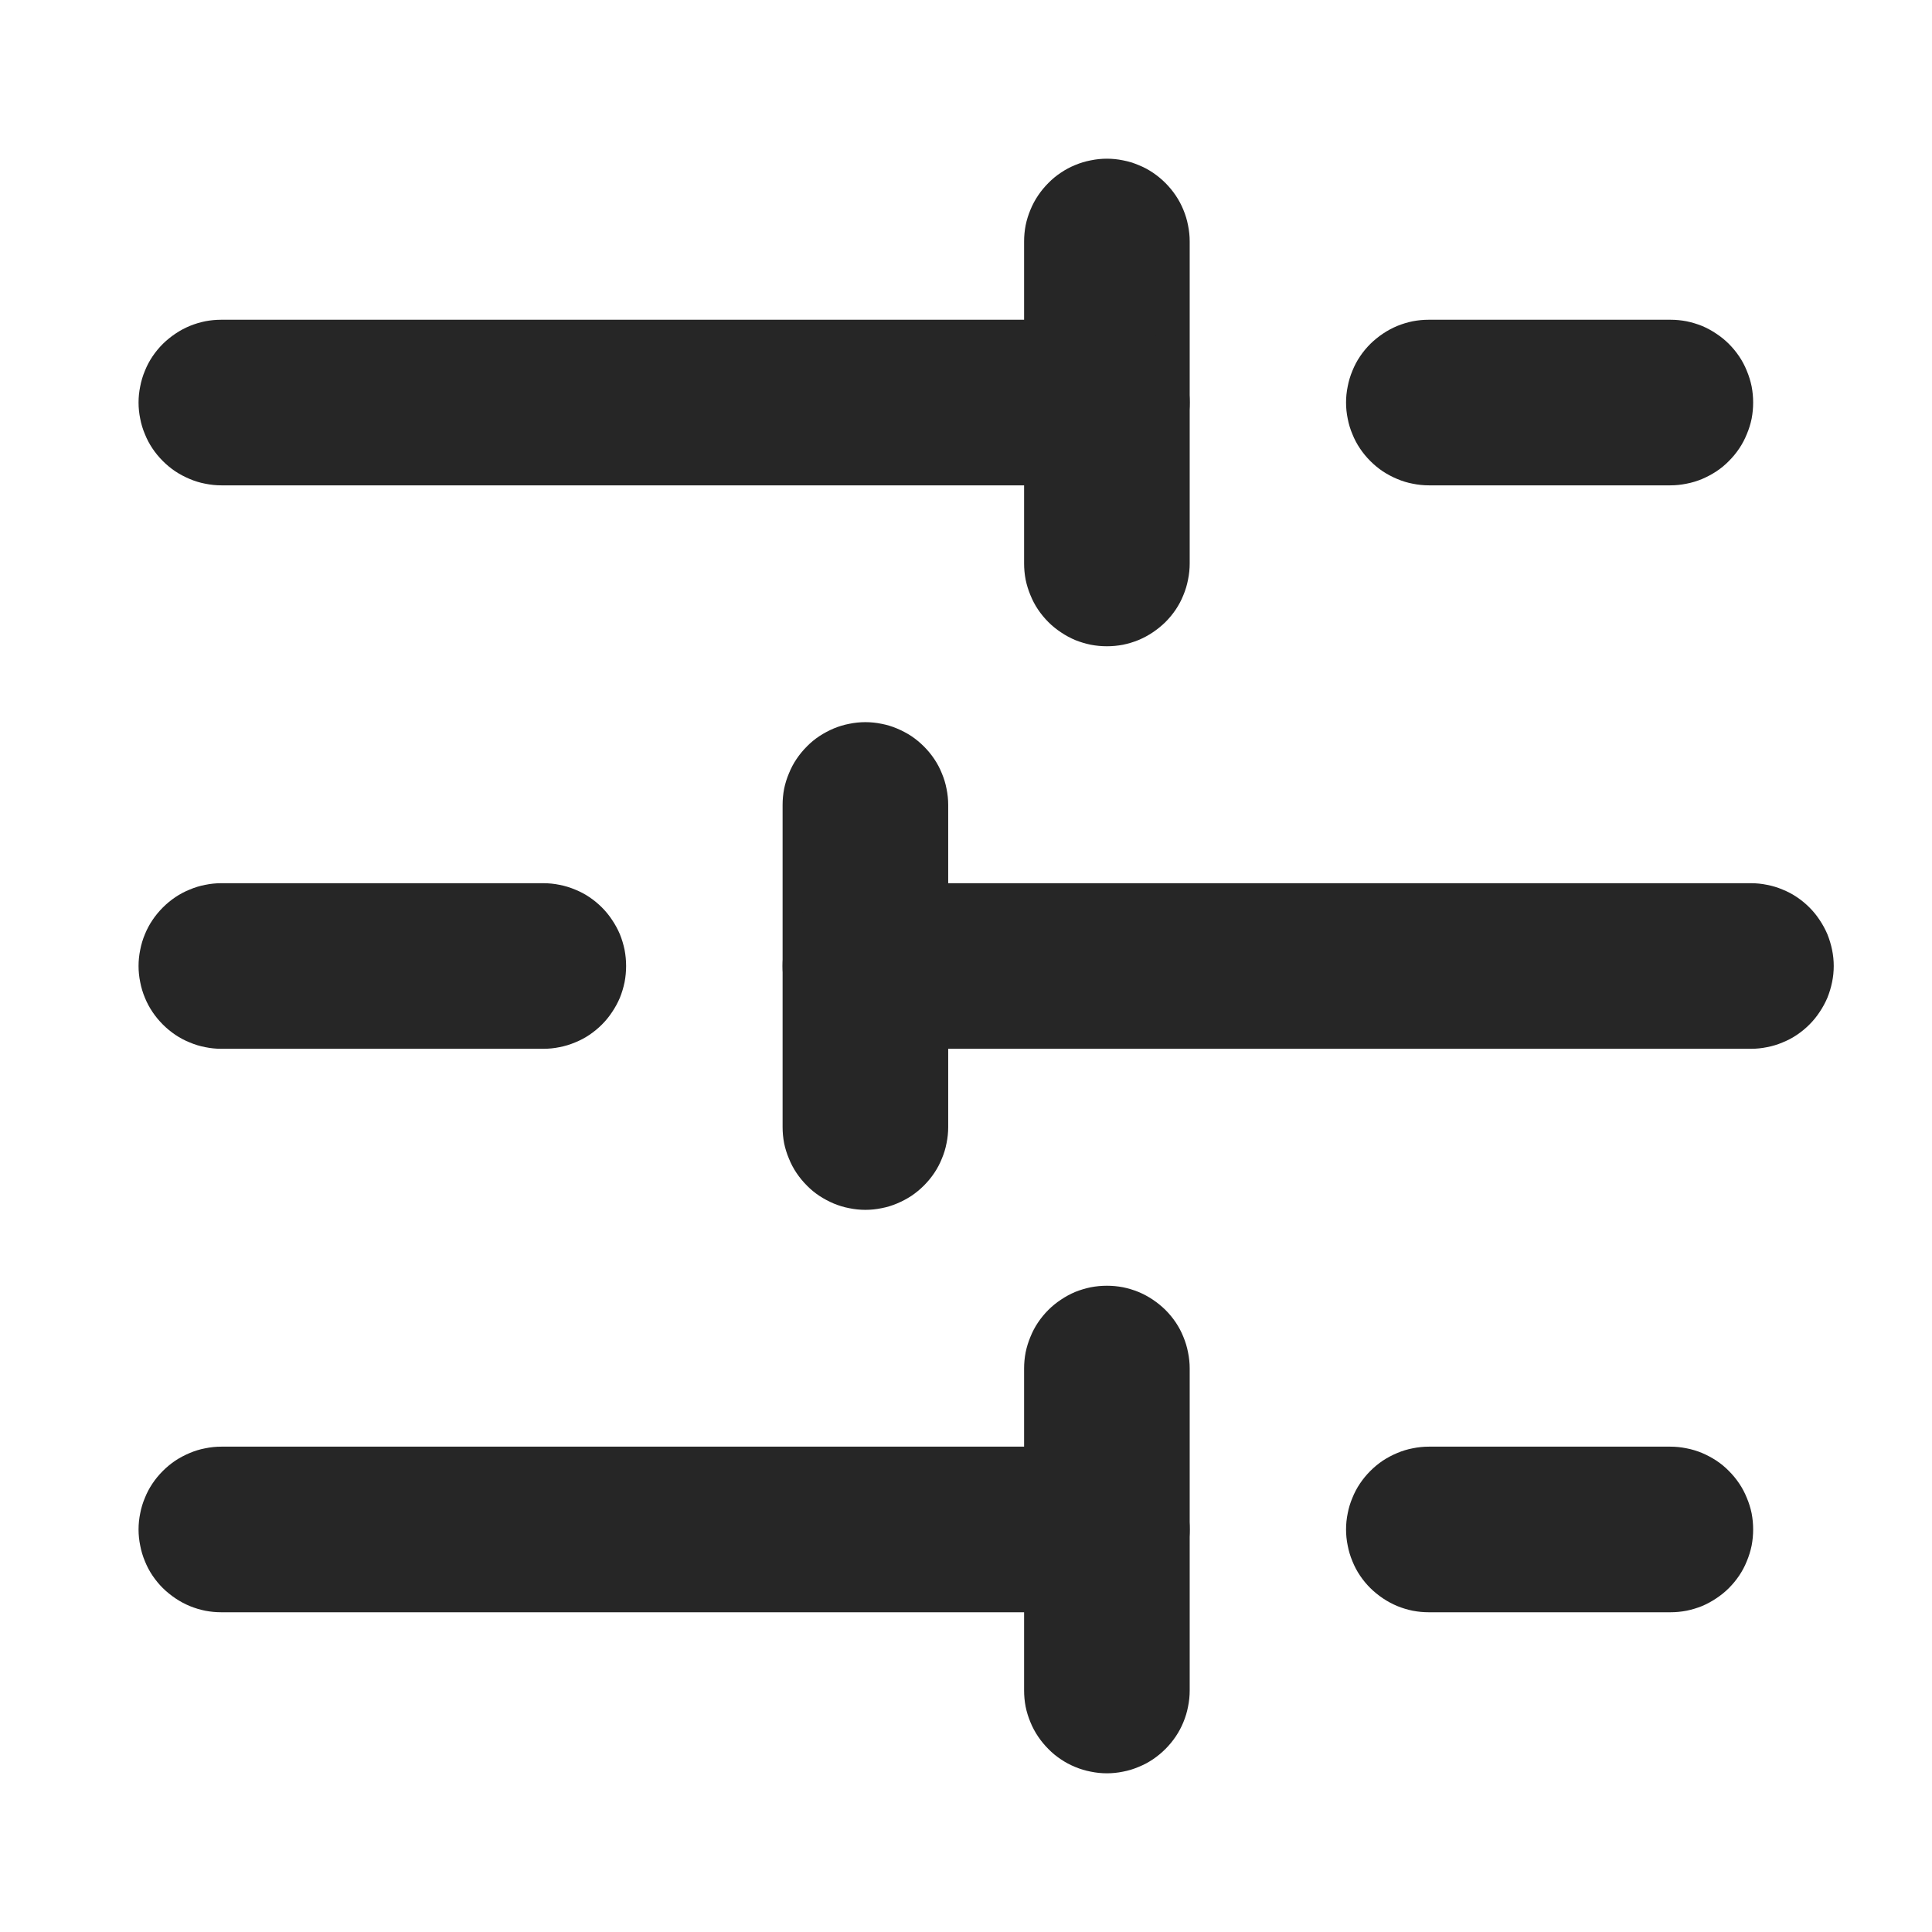
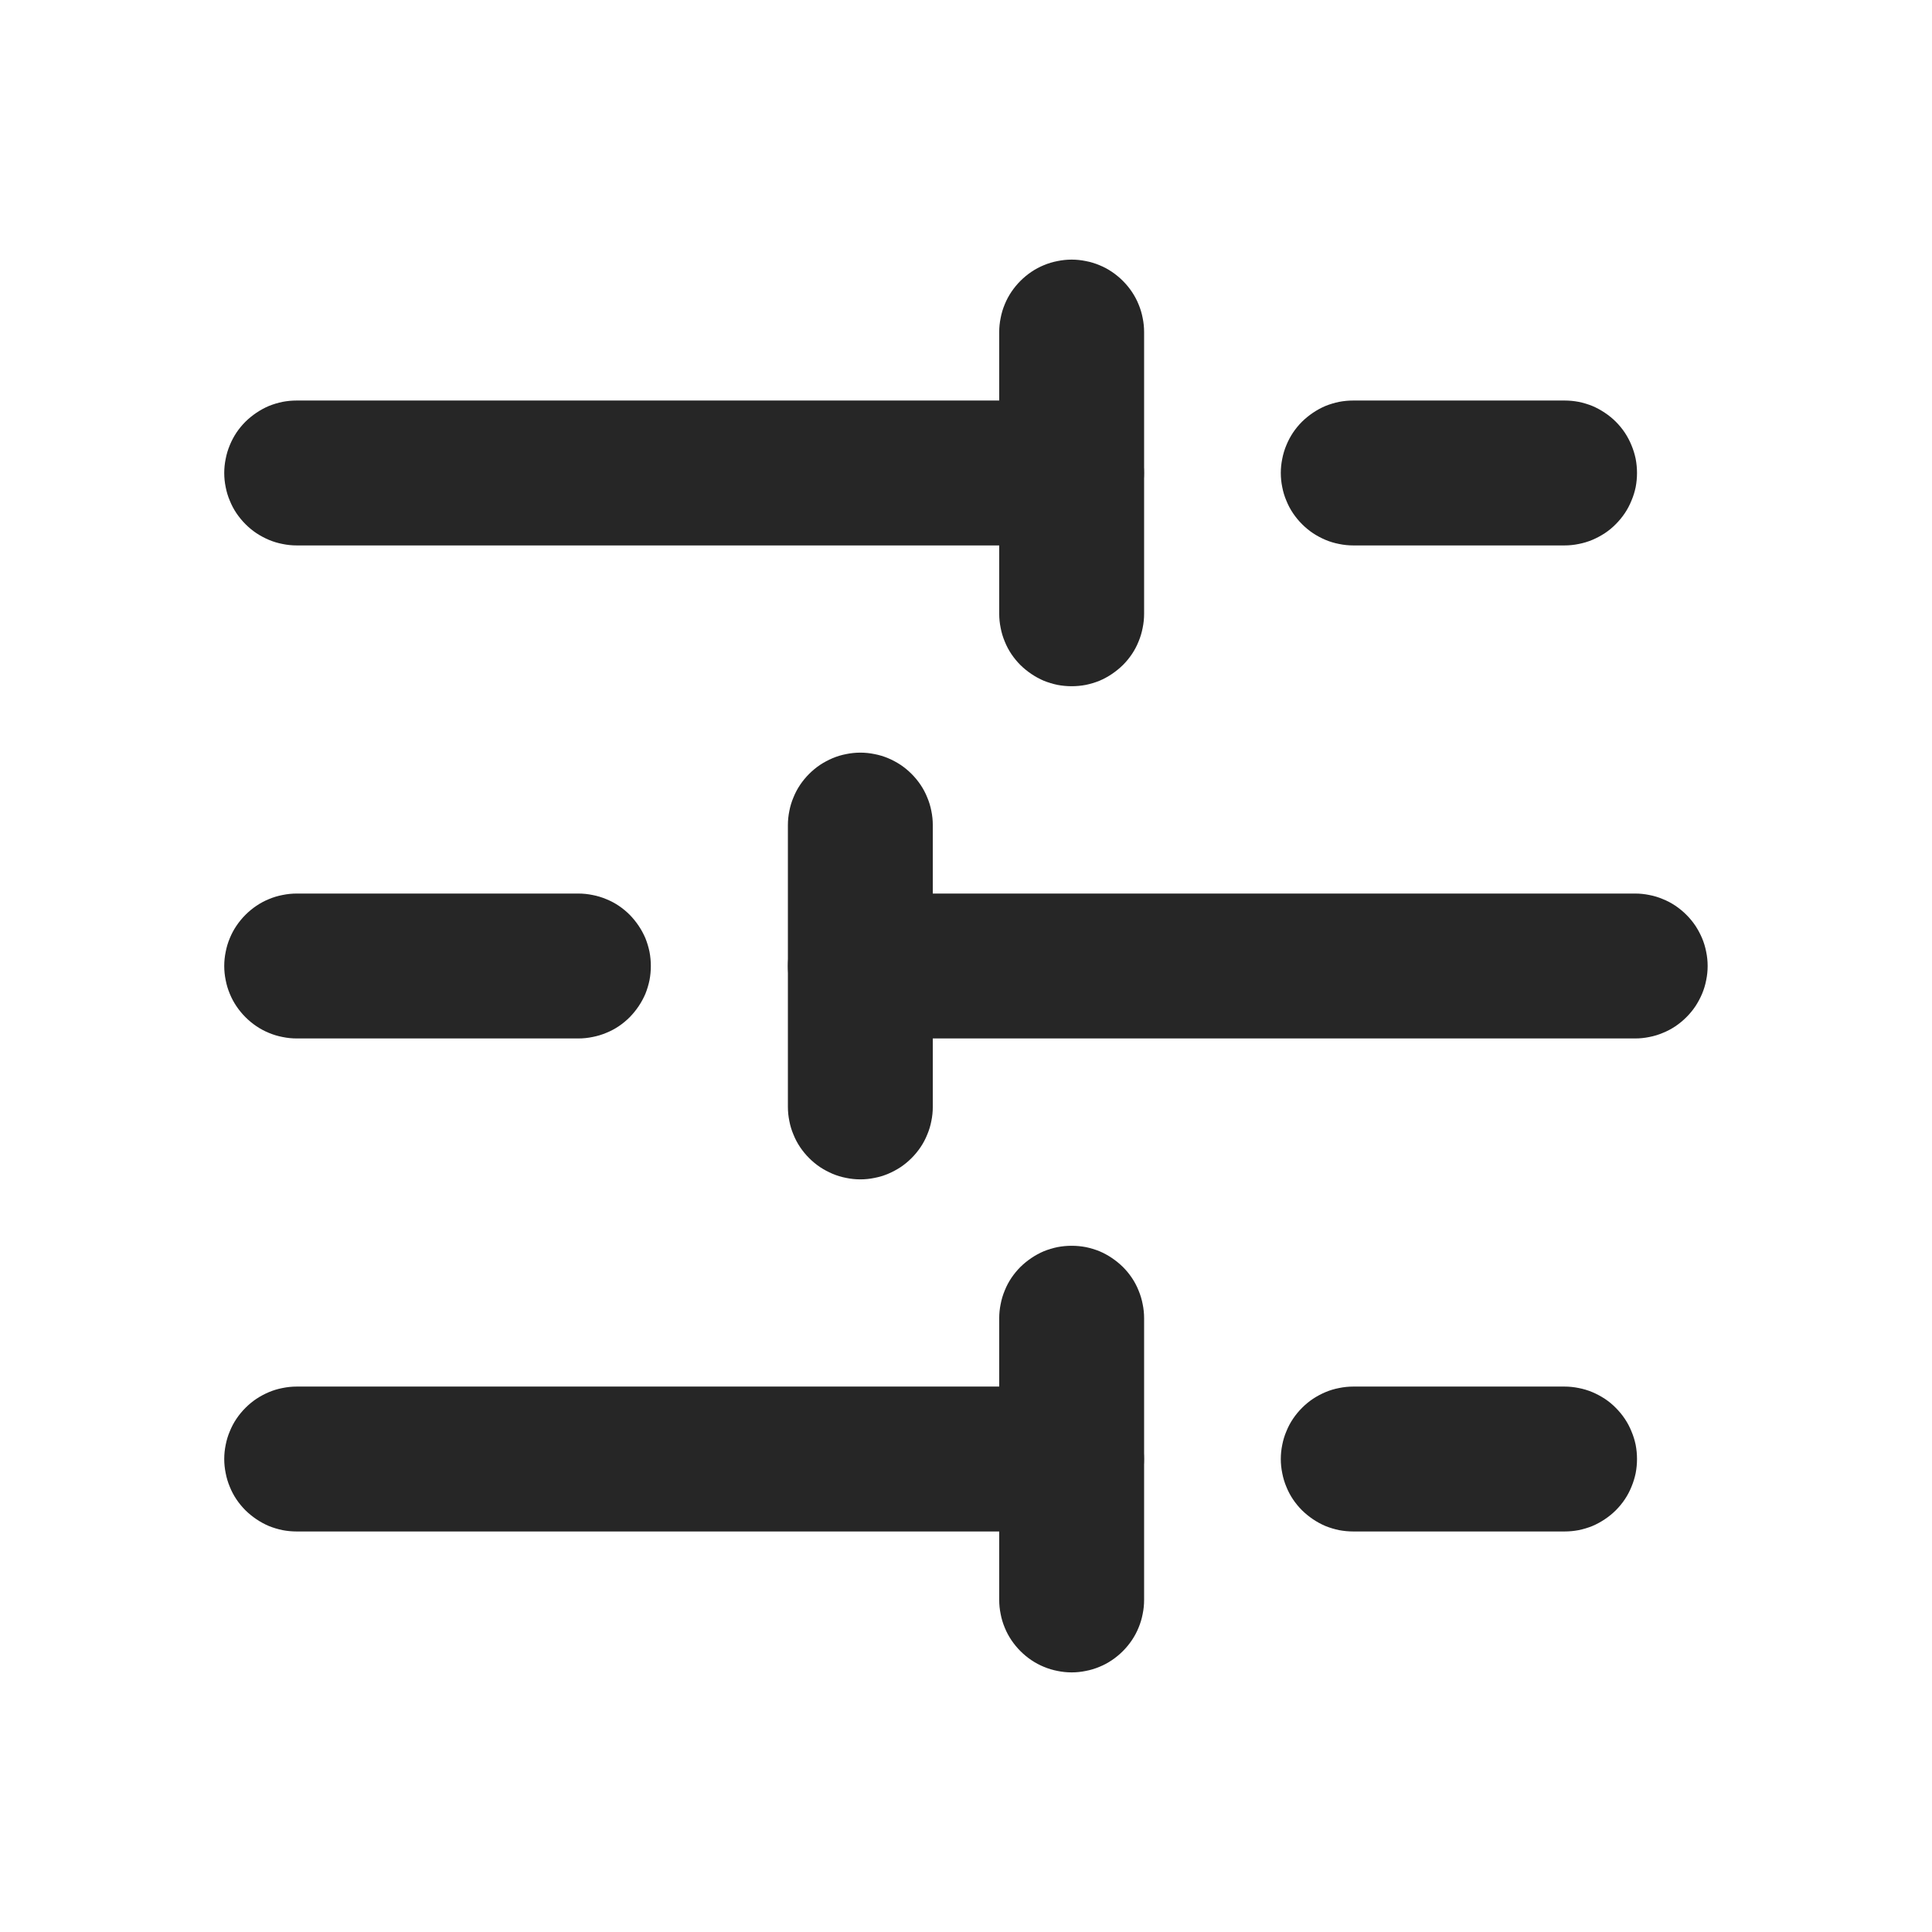
- <svg xmlns="http://www.w3.org/2000/svg" fill="none" version="1.1" width="14" height="14" viewBox="0 0 14 14">
-   <defs>
-     <clipPath id="master_svg0_922_9942">
-       <rect x="0" y="0" width="14" height="14" rx="0" />
-     </clipPath>
-   </defs>
-   <g clip-path="url(#master_svg0_922_9942)">
+ <svg xmlns="http://www.w3.org/2000/svg" fill="none" version="1.1" width="16" height="16" viewBox="0 0 16 16">
+   <g>
    <g>
-       <path d="M10.354,2.317L12.104,2.317Q12.163,2.317,12.221,2.328Q12.279,2.34,12.334,2.362Q12.388,2.385,12.437,2.418Q12.487,2.451,12.528,2.492Q12.57,2.534,12.603,2.583Q12.636,2.632,12.658,2.687Q12.681,2.742,12.693,2.8Q12.704,2.858,12.704,2.917Q12.704,2.976,12.693,3.034Q12.681,3.092,12.658,3.146Q12.636,3.201,12.603,3.25Q12.57,3.299,12.528,3.341Q12.487,3.383,12.437,3.416Q12.388,3.448,12.334,3.471Q12.279,3.494,12.221,3.505Q12.163,3.517,12.104,3.517L10.354,3.517Q10.295,3.517,10.237,3.505Q10.179,3.494,10.125,3.471Q10.07,3.448,10.021,3.416Q9.972,3.383,9.93,3.341Q9.888,3.299,9.855,3.25Q9.822,3.201,9.8,3.146Q9.777,3.092,9.766,3.034Q9.754,2.976,9.754,2.917Q9.754,2.858,9.766,2.8Q9.777,2.742,9.8,2.687Q9.822,2.632,9.855,2.583Q9.888,2.534,9.93,2.492Q9.972,2.451,10.021,2.418Q10.07,2.385,10.125,2.362Q10.179,2.34,10.237,2.328Q10.295,2.317,10.354,2.317Z" fill-rule="evenodd" fill="#262626" fill-opacity="1" />
+       <path d="M11.207,3.317L12.957,3.317Q13.016,3.317,13.074,3.328Q13.132,3.34,13.187,3.362Q13.241,3.385,13.29,3.418Q13.34,3.451,13.381,3.492Q13.423,3.534,13.456,3.583Q13.489,3.633,13.511,3.687Q13.534,3.742,13.546,3.8Q13.557,3.858,13.557,3.917Q13.557,3.976,13.546,4.034Q13.534,4.092,13.511,4.146Q13.489,4.201,13.456,4.25Q13.423,4.299,13.381,4.341Q13.34,4.383,13.29,4.416Q13.241,4.448,13.187,4.471Q13.132,4.494,13.074,4.505Q13.016,4.517,12.957,4.517L11.207,4.517Q11.148,4.517,11.09,4.505Q11.032,4.494,10.977,4.471Q10.923,4.448,10.874,4.416Q10.825,4.383,10.783,4.341Q10.741,4.299,10.708,4.25Q10.675,4.201,10.653,4.146Q10.63,4.092,10.619,4.034Q10.607,3.976,10.607,3.917Q10.607,3.858,10.619,3.8Q10.63,3.742,10.653,3.687Q10.675,3.633,10.708,3.583Q10.741,3.534,10.783,3.492Q10.825,3.451,10.874,3.418Q10.923,3.385,10.977,3.362Q11.032,3.34,11.09,3.328Q11.148,3.317,11.207,3.317Z" fill-rule="evenodd" fill="#262626" fill-opacity="1" />
    </g>
    <g>
-       <path d="M7.421,1.75Q7.421,1.691,7.432,1.633Q7.444,1.575,7.467,1.52Q7.489,1.466,7.522,1.417Q7.555,1.368,7.597,1.326Q7.638,1.284,7.688,1.251Q7.737,1.218,7.791,1.196Q7.846,1.173,7.904,1.162Q7.962,1.15,8.021,1.15Q8.08,1.15,8.138,1.162Q8.196,1.173,8.25,1.196Q8.305,1.218,8.354,1.251Q8.403,1.284,8.445,1.326Q8.487,1.368,8.52,1.417Q8.553,1.466,8.575,1.52Q8.598,1.575,8.609,1.633Q8.621,1.691,8.621,1.75L8.621,4.083Q8.621,4.142,8.609,4.2Q8.598,4.258,8.575,4.313Q8.553,4.368,8.52,4.417Q8.487,4.466,8.445,4.508Q8.403,4.549,8.354,4.582Q8.305,4.615,8.25,4.638Q8.196,4.66,8.138,4.672Q8.08,4.683,8.021,4.683Q7.962,4.683,7.904,4.672Q7.846,4.66,7.791,4.638Q7.737,4.615,7.688,4.582Q7.638,4.549,7.597,4.508Q7.555,4.466,7.522,4.417Q7.489,4.368,7.467,4.313Q7.444,4.258,7.432,4.2Q7.421,4.142,7.421,4.083L7.421,1.75Z" fill-rule="evenodd" fill="#262626" fill-opacity="1" />
+       <path d="M8.275,2.75Q8.275,2.691,8.287,2.633Q8.298,2.575,8.321,2.52Q8.343,2.466,8.376,2.417Q8.409,2.368,8.451,2.326Q8.493,2.284,8.542,2.251Q8.591,2.218,8.645,2.196Q8.7,2.173,8.758,2.162Q8.816,2.15,8.875,2.15Q8.934,2.15,8.992,2.162Q9.05,2.173,9.105,2.196Q9.159,2.218,9.208,2.251Q9.257,2.284,9.299,2.326Q9.341,2.368,9.374,2.417Q9.407,2.466,9.429,2.52Q9.452,2.575,9.463,2.633Q9.475,2.691,9.475,2.75L9.475,5.083Q9.475,5.142,9.463,5.2Q9.452,5.258,9.429,5.313Q9.407,5.368,9.374,5.417Q9.341,5.466,9.299,5.508Q9.257,5.549,9.208,5.582Q9.159,5.615,9.105,5.638Q9.05,5.66,8.992,5.672Q8.934,5.683,8.875,5.683Q8.816,5.683,8.758,5.672Q8.7,5.66,8.645,5.638Q8.591,5.615,8.542,5.582Q8.493,5.549,8.451,5.508Q8.409,5.466,8.376,5.417Q8.343,5.368,8.321,5.313Q8.298,5.258,8.287,5.2Q8.275,5.142,8.275,5.083L8.275,2.75Z" fill-rule="evenodd" fill="#262626" fill-opacity="1" />
    </g>
    <g>
-       <path d="M1.604,2.317L8.021,2.317Q8.08,2.317,8.138,2.328Q8.196,2.34,8.25,2.362Q8.305,2.385,8.354,2.418Q8.403,2.451,8.445,2.492Q8.487,2.534,8.52,2.583Q8.553,2.632,8.575,2.687Q8.598,2.742,8.609,2.8Q8.621,2.858,8.621,2.917Q8.621,2.976,8.609,3.034Q8.598,3.092,8.575,3.146Q8.553,3.201,8.52,3.25Q8.487,3.299,8.445,3.341Q8.403,3.383,8.354,3.416Q8.305,3.448,8.25,3.471Q8.196,3.494,8.138,3.505Q8.08,3.517,8.021,3.517L1.604,3.517Q1.545,3.517,1.487,3.505Q1.429,3.494,1.375,3.471Q1.32,3.448,1.271,3.416Q1.222,3.383,1.18,3.341Q1.138,3.299,1.105,3.25Q1.072,3.201,1.05,3.146Q1.027,3.092,1.016,3.034Q1.004,2.976,1.004,2.917Q1.004,2.858,1.016,2.8Q1.027,2.742,1.05,2.687Q1.072,2.632,1.105,2.583Q1.138,2.534,1.18,2.492Q1.222,2.451,1.271,2.418Q1.32,2.385,1.375,2.362Q1.429,2.34,1.487,2.328Q1.545,2.317,1.604,2.317Z" fill-rule="evenodd" fill="#262626" fill-opacity="1" />
+       <path d="M2.457,3.317L8.874,3.317Q8.933,3.317,8.991,3.328Q9.049,3.34,9.103,3.362Q9.158,3.385,9.207,3.418Q9.256,3.451,9.298,3.492Q9.34,3.534,9.373,3.583Q9.405,3.633,9.428,3.687Q9.451,3.742,9.462,3.8Q9.474,3.858,9.474,3.917Q9.474,3.976,9.462,4.034Q9.451,4.092,9.428,4.146Q9.405,4.201,9.373,4.25Q9.34,4.299,9.298,4.341Q9.256,4.383,9.207,4.416Q9.158,4.448,9.103,4.471Q9.049,4.494,8.991,4.505Q8.933,4.517,8.874,4.517L2.457,4.517Q2.398,4.517,2.34,4.505Q2.282,4.494,2.227,4.471Q2.173,4.448,2.124,4.416Q2.075,4.383,2.033,4.341Q1.991,4.299,1.958,4.25Q1.925,4.201,1.903,4.146Q1.88,4.092,1.869,4.034Q1.857,3.976,1.857,3.917Q1.857,3.858,1.869,3.8Q1.88,3.742,1.903,3.687Q1.925,3.633,1.958,3.583Q1.991,3.534,2.033,3.492Q2.075,3.451,2.124,3.418Q2.173,3.385,2.227,3.362Q2.282,3.34,2.34,3.328Q2.398,3.317,2.457,3.317Z" fill-rule="evenodd" fill="#262626" fill-opacity="1" />
    </g>
    <g>
-       <path d="M1.604,6.4L3.937,6.4Q3.997,6.4,4.055,6.412Q4.112,6.423,4.167,6.446Q4.222,6.468,4.271,6.501Q4.32,6.534,4.362,6.576Q4.404,6.618,4.436,6.667Q4.469,6.716,4.492,6.77Q4.514,6.825,4.526,6.883Q4.537,6.941,4.537,7Q4.537,7.059,4.526,7.117Q4.514,7.175,4.492,7.23Q4.469,7.284,4.436,7.333Q4.404,7.382,4.362,7.424Q4.32,7.466,4.271,7.499Q4.222,7.532,4.167,7.554Q4.112,7.577,4.055,7.588Q3.997,7.6,3.937,7.6L1.604,7.6Q1.545,7.6,1.487,7.588Q1.429,7.577,1.375,7.554Q1.32,7.532,1.271,7.499Q1.222,7.466,1.18,7.424Q1.138,7.382,1.105,7.333Q1.072,7.284,1.05,7.23Q1.027,7.175,1.016,7.117Q1.004,7.059,1.004,7Q1.004,6.941,1.016,6.883Q1.027,6.825,1.05,6.77Q1.072,6.716,1.105,6.667Q1.138,6.618,1.18,6.576Q1.222,6.534,1.271,6.501Q1.32,6.468,1.375,6.446Q1.429,6.423,1.487,6.412Q1.545,6.4,1.604,6.4Z" fill-rule="evenodd" fill="#262626" fill-opacity="1" />
+       <path d="M2.457,7.4L4.79,7.4Q4.849,7.4,4.907,7.412Q4.965,7.423,5.02,7.446Q5.075,7.468,5.124,7.501Q5.173,7.534,5.215,7.576Q5.256,7.618,5.289,7.667Q5.322,7.716,5.345,7.77Q5.367,7.825,5.379,7.883Q5.39,7.941,5.39,8Q5.39,8.059,5.379,8.117Q5.367,8.175,5.345,8.23Q5.322,8.284,5.289,8.333Q5.256,8.382,5.215,8.424Q5.173,8.466,5.124,8.499Q5.075,8.532,5.02,8.554Q4.965,8.577,4.907,8.588Q4.849,8.6,4.79,8.6L2.457,8.6Q2.398,8.6,2.34,8.588Q2.282,8.577,2.227,8.554Q2.173,8.532,2.124,8.499Q2.075,8.466,2.033,8.424Q1.991,8.382,1.958,8.333Q1.925,8.284,1.903,8.23Q1.88,8.175,1.869,8.117Q1.857,8.059,1.857,8Q1.857,7.941,1.869,7.883Q1.88,7.825,1.903,7.77Q1.925,7.716,1.958,7.667Q1.991,7.618,2.033,7.576Q2.075,7.534,2.124,7.501Q2.173,7.468,2.227,7.446Q2.282,7.423,2.34,7.412Q2.398,7.4,2.457,7.4Z" fill-rule="evenodd" fill="#262626" fill-opacity="1" />
    </g>
    <g>
-       <path d="M5.671,5.833Q5.671,5.774,5.682,5.716Q5.694,5.658,5.717,5.604Q5.739,5.549,5.772,5.5Q5.805,5.451,5.847,5.409Q5.888,5.367,5.938,5.334Q5.987,5.302,6.041,5.279Q6.096,5.256,6.154,5.245Q6.212,5.233,6.271,5.233Q6.33,5.233,6.388,5.245Q6.446,5.256,6.5,5.279Q6.555,5.302,6.604,5.334Q6.653,5.367,6.695,5.409Q6.737,5.451,6.77,5.5Q6.803,5.549,6.825,5.604Q6.848,5.658,6.859,5.716Q6.871,5.774,6.871,5.833L6.871,8.167Q6.871,8.226,6.859,8.284Q6.848,8.342,6.825,8.396Q6.803,8.451,6.77,8.5Q6.737,8.549,6.695,8.591Q6.653,8.633,6.604,8.666Q6.555,8.698,6.5,8.721Q6.446,8.744,6.388,8.755Q6.33,8.767,6.271,8.767Q6.212,8.767,6.154,8.755Q6.096,8.744,6.041,8.721Q5.987,8.698,5.938,8.666Q5.888,8.633,5.847,8.591Q5.805,8.549,5.772,8.5Q5.739,8.451,5.717,8.396Q5.694,8.342,5.682,8.284Q5.671,8.226,5.671,8.167L5.671,5.833Z" fill-rule="evenodd" fill="#262626" fill-opacity="1" />
+       <path d="M6.525,6.833Q6.525,6.774,6.537,6.716Q6.548,6.658,6.571,6.604Q6.593,6.549,6.626,6.5Q6.659,6.451,6.701,6.409Q6.743,6.367,6.792,6.334Q6.841,6.302,6.895,6.279Q6.95,6.256,7.008,6.245Q7.066,6.233,7.125,6.233Q7.184,6.233,7.242,6.245Q7.3,6.256,7.355,6.279Q7.409,6.302,7.458,6.334Q7.507,6.367,7.549,6.409Q7.591,6.451,7.624,6.5Q7.657,6.549,7.679,6.604Q7.702,6.658,7.713,6.716Q7.725,6.774,7.725,6.833L7.725,9.167Q7.725,9.226,7.713,9.284Q7.702,9.342,7.679,9.396Q7.657,9.451,7.624,9.5Q7.591,9.549,7.549,9.591Q7.507,9.633,7.458,9.666Q7.409,9.698,7.355,9.721Q7.3,9.744,7.242,9.755Q7.184,9.767,7.125,9.767Q7.066,9.767,7.008,9.755Q6.95,9.744,6.895,9.721Q6.841,9.698,6.792,9.666Q6.743,9.633,6.701,9.591Q6.659,9.549,6.626,9.5Q6.593,9.451,6.571,9.396Q6.548,9.342,6.537,9.284Q6.525,9.226,6.525,9.167L6.525,6.833Z" fill-rule="evenodd" fill="#262626" fill-opacity="1" />
    </g>
    <g>
-       <path d="M6.271,6.4L12.688,6.4Q12.747,6.4,12.805,6.412Q12.863,6.423,12.917,6.446Q12.972,6.468,13.021,6.501Q13.07,6.534,13.112,6.576Q13.154,6.618,13.186,6.667Q13.219,6.716,13.242,6.77Q13.264,6.825,13.276,6.883Q13.288,6.941,13.288,7Q13.288,7.059,13.276,7.117Q13.264,7.175,13.242,7.23Q13.219,7.284,13.186,7.333Q13.154,7.382,13.112,7.424Q13.07,7.466,13.021,7.499Q12.972,7.532,12.917,7.554Q12.863,7.577,12.805,7.588Q12.747,7.6,12.688,7.6L6.271,7.6Q6.212,7.6,6.154,7.588Q6.096,7.577,6.041,7.554Q5.987,7.532,5.938,7.499Q5.888,7.466,5.847,7.424Q5.805,7.382,5.772,7.333Q5.739,7.284,5.717,7.23Q5.694,7.175,5.682,7.117Q5.671,7.059,5.671,7Q5.671,6.941,5.682,6.883Q5.694,6.825,5.717,6.77Q5.739,6.716,5.772,6.667Q5.805,6.618,5.847,6.576Q5.888,6.534,5.938,6.501Q5.987,6.468,6.041,6.446Q6.096,6.423,6.154,6.412Q6.212,6.4,6.271,6.4Z" fill-rule="evenodd" fill="#262626" fill-opacity="1" />
+       <path d="M7.125,7.4L13.542,7.4Q13.601,7.4,13.659,7.412Q13.717,7.423,13.771,7.446Q13.826,7.468,13.875,7.501Q13.924,7.534,13.966,7.576Q14.008,7.618,14.041,7.667Q14.073,7.716,14.096,7.77Q14.119,7.825,14.13,7.883Q14.142,7.941,14.142,8Q14.142,8.059,14.13,8.117Q14.119,8.175,14.096,8.23Q14.073,8.284,14.041,8.333Q14.008,8.382,13.966,8.424Q13.924,8.466,13.875,8.499Q13.826,8.532,13.771,8.554Q13.717,8.577,13.659,8.588Q13.601,8.6,13.542,8.6L7.125,8.6Q7.066,8.6,7.008,8.588Q6.95,8.577,6.895,8.554Q6.841,8.532,6.792,8.499Q6.743,8.466,6.701,8.424Q6.659,8.382,6.626,8.333Q6.593,8.284,6.571,8.23Q6.548,8.175,6.537,8.117Q6.525,8.059,6.525,8Q6.525,7.941,6.537,7.883Q6.548,7.825,6.571,7.77Q6.593,7.716,6.626,7.667Q6.659,7.618,6.701,7.576Q6.743,7.534,6.792,7.501Q6.841,7.468,6.895,7.446Q6.95,7.423,7.008,7.412Q7.066,7.4,7.125,7.4Z" fill-rule="evenodd" fill="#262626" fill-opacity="1" />
    </g>
    <g>
-       <path d="M10.354,10.483L12.104,10.483Q12.163,10.483,12.221,10.495Q12.279,10.506,12.334,10.529Q12.388,10.552,12.437,10.584Q12.487,10.617,12.528,10.659Q12.57,10.701,12.603,10.75Q12.636,10.799,12.658,10.854Q12.681,10.908,12.693,10.966Q12.704,11.024,12.704,11.083Q12.704,11.142,12.693,11.2Q12.681,11.258,12.658,11.313Q12.636,11.368,12.603,11.417Q12.57,11.466,12.528,11.508Q12.487,11.549,12.437,11.582Q12.388,11.615,12.334,11.638Q12.279,11.66,12.221,11.672Q12.163,11.683,12.104,11.683L10.354,11.683Q10.295,11.683,10.237,11.672Q10.179,11.66,10.125,11.638Q10.07,11.615,10.021,11.582Q9.972,11.549,9.93,11.508Q9.888,11.466,9.855,11.417Q9.822,11.368,9.8,11.313Q9.777,11.258,9.766,11.2Q9.754,11.142,9.754,11.083Q9.754,11.024,9.766,10.966Q9.777,10.908,9.8,10.854Q9.822,10.799,9.855,10.75Q9.888,10.701,9.93,10.659Q9.972,10.617,10.021,10.584Q10.07,10.552,10.125,10.529Q10.179,10.506,10.237,10.495Q10.295,10.483,10.354,10.483Z" fill-rule="evenodd" fill="#262626" fill-opacity="1" />
+       <path d="M11.207,11.483L12.957,11.483Q13.016,11.483,13.074,11.495Q13.132,11.506,13.187,11.529Q13.241,11.552,13.29,11.584Q13.34,11.617,13.381,11.659Q13.423,11.701,13.456,11.75Q13.489,11.799,13.511,11.854Q13.534,11.908,13.546,11.966Q13.557,12.024,13.557,12.083Q13.557,12.142,13.546,12.2Q13.534,12.258,13.511,12.313Q13.489,12.368,13.456,12.417Q13.423,12.466,13.381,12.508Q13.34,12.549,13.29,12.582Q13.241,12.615,13.187,12.638Q13.132,12.66,13.074,12.672Q13.016,12.683,12.957,12.683L11.207,12.683Q11.148,12.683,11.09,12.672Q11.032,12.66,10.977,12.638Q10.923,12.615,10.874,12.582Q10.825,12.549,10.783,12.508Q10.741,12.466,10.708,12.417Q10.675,12.368,10.653,12.313Q10.63,12.258,10.619,12.2Q10.607,12.142,10.607,12.083Q10.607,12.024,10.619,11.966Q10.63,11.908,10.653,11.854Q10.675,11.799,10.708,11.75Q10.741,11.701,10.783,11.659Q10.825,11.617,10.874,11.584Q10.923,11.552,10.977,11.529Q11.032,11.506,11.09,11.495Q11.148,11.483,11.207,11.483Z" fill-rule="evenodd" fill="#262626" fill-opacity="1" />
    </g>
    <g>
-       <path d="M7.421,9.917Q7.421,9.858,7.432,9.8Q7.444,9.742,7.467,9.687Q7.489,9.632,7.522,9.583Q7.555,9.534,7.597,9.492Q7.638,9.451,7.688,9.418Q7.737,9.385,7.791,9.362Q7.846,9.34,7.904,9.328Q7.962,9.317,8.021,9.317Q8.08,9.317,8.138,9.328Q8.196,9.34,8.25,9.362Q8.305,9.385,8.354,9.418Q8.403,9.451,8.445,9.492Q8.487,9.534,8.52,9.583Q8.553,9.632,8.575,9.687Q8.598,9.742,8.609,9.8Q8.621,9.858,8.621,9.917L8.621,12.25Q8.621,12.309,8.609,12.367Q8.598,12.425,8.575,12.48Q8.553,12.534,8.52,12.583Q8.487,12.632,8.445,12.674Q8.403,12.716,8.354,12.749Q8.305,12.782,8.25,12.804Q8.196,12.827,8.138,12.838Q8.08,12.85,8.021,12.85Q7.962,12.85,7.904,12.838Q7.846,12.827,7.791,12.804Q7.737,12.782,7.688,12.749Q7.638,12.716,7.597,12.674Q7.555,12.632,7.522,12.583Q7.489,12.534,7.467,12.48Q7.444,12.425,7.432,12.367Q7.421,12.309,7.421,12.25L7.421,9.917Z" fill-rule="evenodd" fill="#262626" fill-opacity="1" />
+       <path d="M8.275,10.917Q8.275,10.858,8.287,10.8Q8.298,10.742,8.321,10.687Q8.343,10.632,8.376,10.583Q8.409,10.534,8.451,10.492Q8.493,10.451,8.542,10.418Q8.591,10.385,8.645,10.362Q8.7,10.34,8.758,10.328Q8.816,10.317,8.875,10.317Q8.934,10.317,8.992,10.328Q9.05,10.34,9.105,10.362Q9.159,10.385,9.208,10.418Q9.257,10.451,9.299,10.492Q9.341,10.534,9.374,10.583Q9.407,10.632,9.429,10.687Q9.452,10.742,9.463,10.8Q9.475,10.858,9.475,10.917L9.475,13.25Q9.475,13.309,9.463,13.367Q9.452,13.425,9.429,13.48Q9.407,13.534,9.374,13.583Q9.341,13.632,9.299,13.674Q9.257,13.716,9.208,13.749Q9.159,13.782,9.105,13.804Q9.05,13.827,8.992,13.838Q8.934,13.85,8.875,13.85Q8.816,13.85,8.758,13.838Q8.7,13.827,8.645,13.804Q8.591,13.782,8.542,13.749Q8.493,13.716,8.451,13.674Q8.409,13.632,8.376,13.583Q8.343,13.534,8.321,13.48Q8.298,13.425,8.287,13.367Q8.275,13.309,8.275,13.25L8.275,10.917Z" fill-rule="evenodd" fill="#262626" fill-opacity="1" />
    </g>
    <g>
-       <path d="M1.604,10.483L8.021,10.483Q8.08,10.483,8.138,10.495Q8.196,10.506,8.25,10.529Q8.305,10.552,8.354,10.584Q8.403,10.617,8.445,10.659Q8.487,10.701,8.52,10.75Q8.553,10.799,8.575,10.854Q8.598,10.908,8.609,10.966Q8.621,11.024,8.621,11.083Q8.621,11.142,8.609,11.2Q8.598,11.258,8.575,11.313Q8.553,11.368,8.52,11.417Q8.487,11.466,8.445,11.508Q8.403,11.549,8.354,11.582Q8.305,11.615,8.25,11.638Q8.196,11.66,8.138,11.672Q8.08,11.683,8.021,11.683L1.604,11.683Q1.545,11.683,1.487,11.672Q1.429,11.66,1.375,11.638Q1.32,11.615,1.271,11.582Q1.222,11.549,1.18,11.508Q1.138,11.466,1.105,11.417Q1.072,11.368,1.05,11.313Q1.027,11.258,1.016,11.2Q1.004,11.142,1.004,11.083Q1.004,11.024,1.016,10.966Q1.027,10.908,1.05,10.854Q1.072,10.799,1.105,10.75Q1.138,10.701,1.18,10.659Q1.222,10.617,1.271,10.584Q1.32,10.552,1.375,10.529Q1.429,10.506,1.487,10.495Q1.545,10.483,1.604,10.483Z" fill-rule="evenodd" fill="#262626" fill-opacity="1" />
+       <path d="M2.457,11.483L8.874,11.483Q8.933,11.483,8.991,11.495Q9.049,11.506,9.103,11.529Q9.158,11.552,9.207,11.584Q9.256,11.617,9.298,11.659Q9.34,11.701,9.373,11.75Q9.405,11.799,9.428,11.854Q9.451,11.908,9.462,11.966Q9.474,12.024,9.474,12.083Q9.474,12.142,9.462,12.2Q9.451,12.258,9.428,12.313Q9.405,12.368,9.373,12.417Q9.34,12.466,9.298,12.508Q9.256,12.549,9.207,12.582Q9.158,12.615,9.103,12.638Q9.049,12.66,8.991,12.672Q8.933,12.683,8.874,12.683L2.457,12.683Q2.398,12.683,2.34,12.672Q2.282,12.66,2.227,12.638Q2.173,12.615,2.124,12.582Q2.075,12.549,2.033,12.508Q1.991,12.466,1.958,12.417Q1.925,12.368,1.903,12.313Q1.88,12.258,1.869,12.2Q1.857,12.142,1.857,12.083Q1.857,12.024,1.869,11.966Q1.88,11.908,1.903,11.854Q1.925,11.799,1.958,11.75Q1.991,11.701,2.033,11.659Q2.075,11.617,2.124,11.584Q2.173,11.552,2.227,11.529Q2.282,11.506,2.34,11.495Q2.398,11.483,2.457,11.483Z" fill-rule="evenodd" fill="#262626" fill-opacity="1" />
    </g>
  </g>
</svg>
